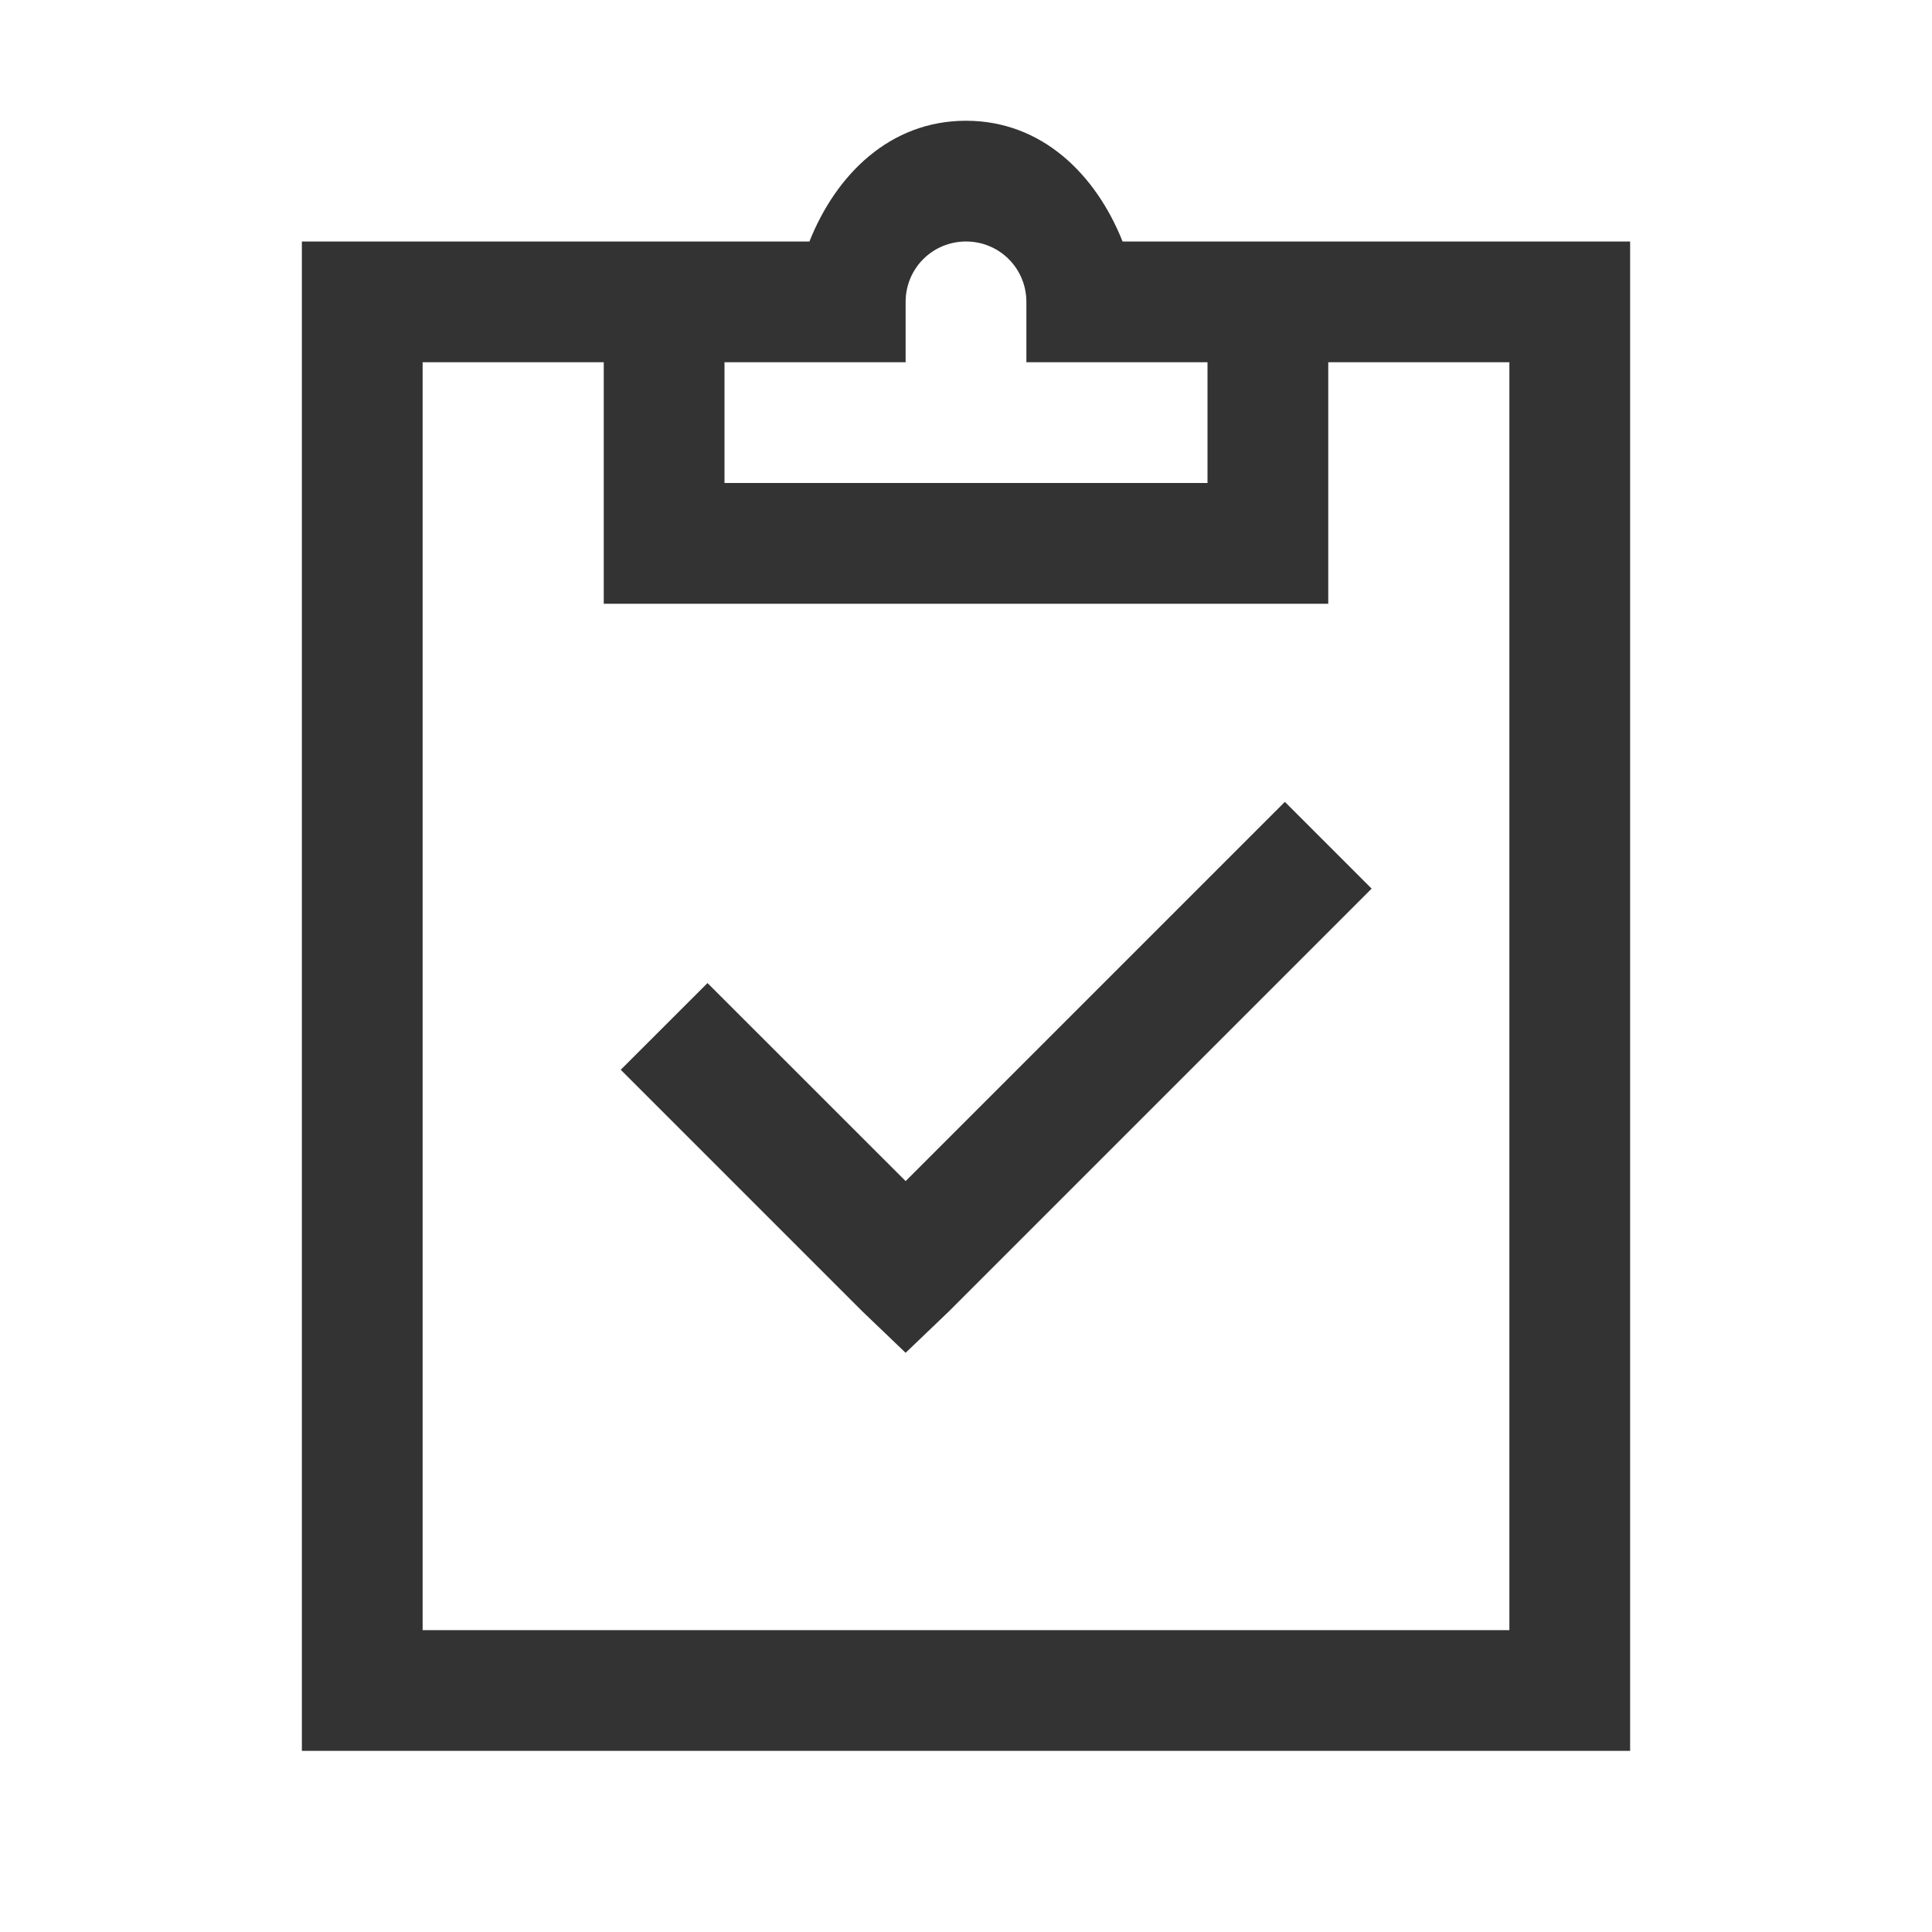
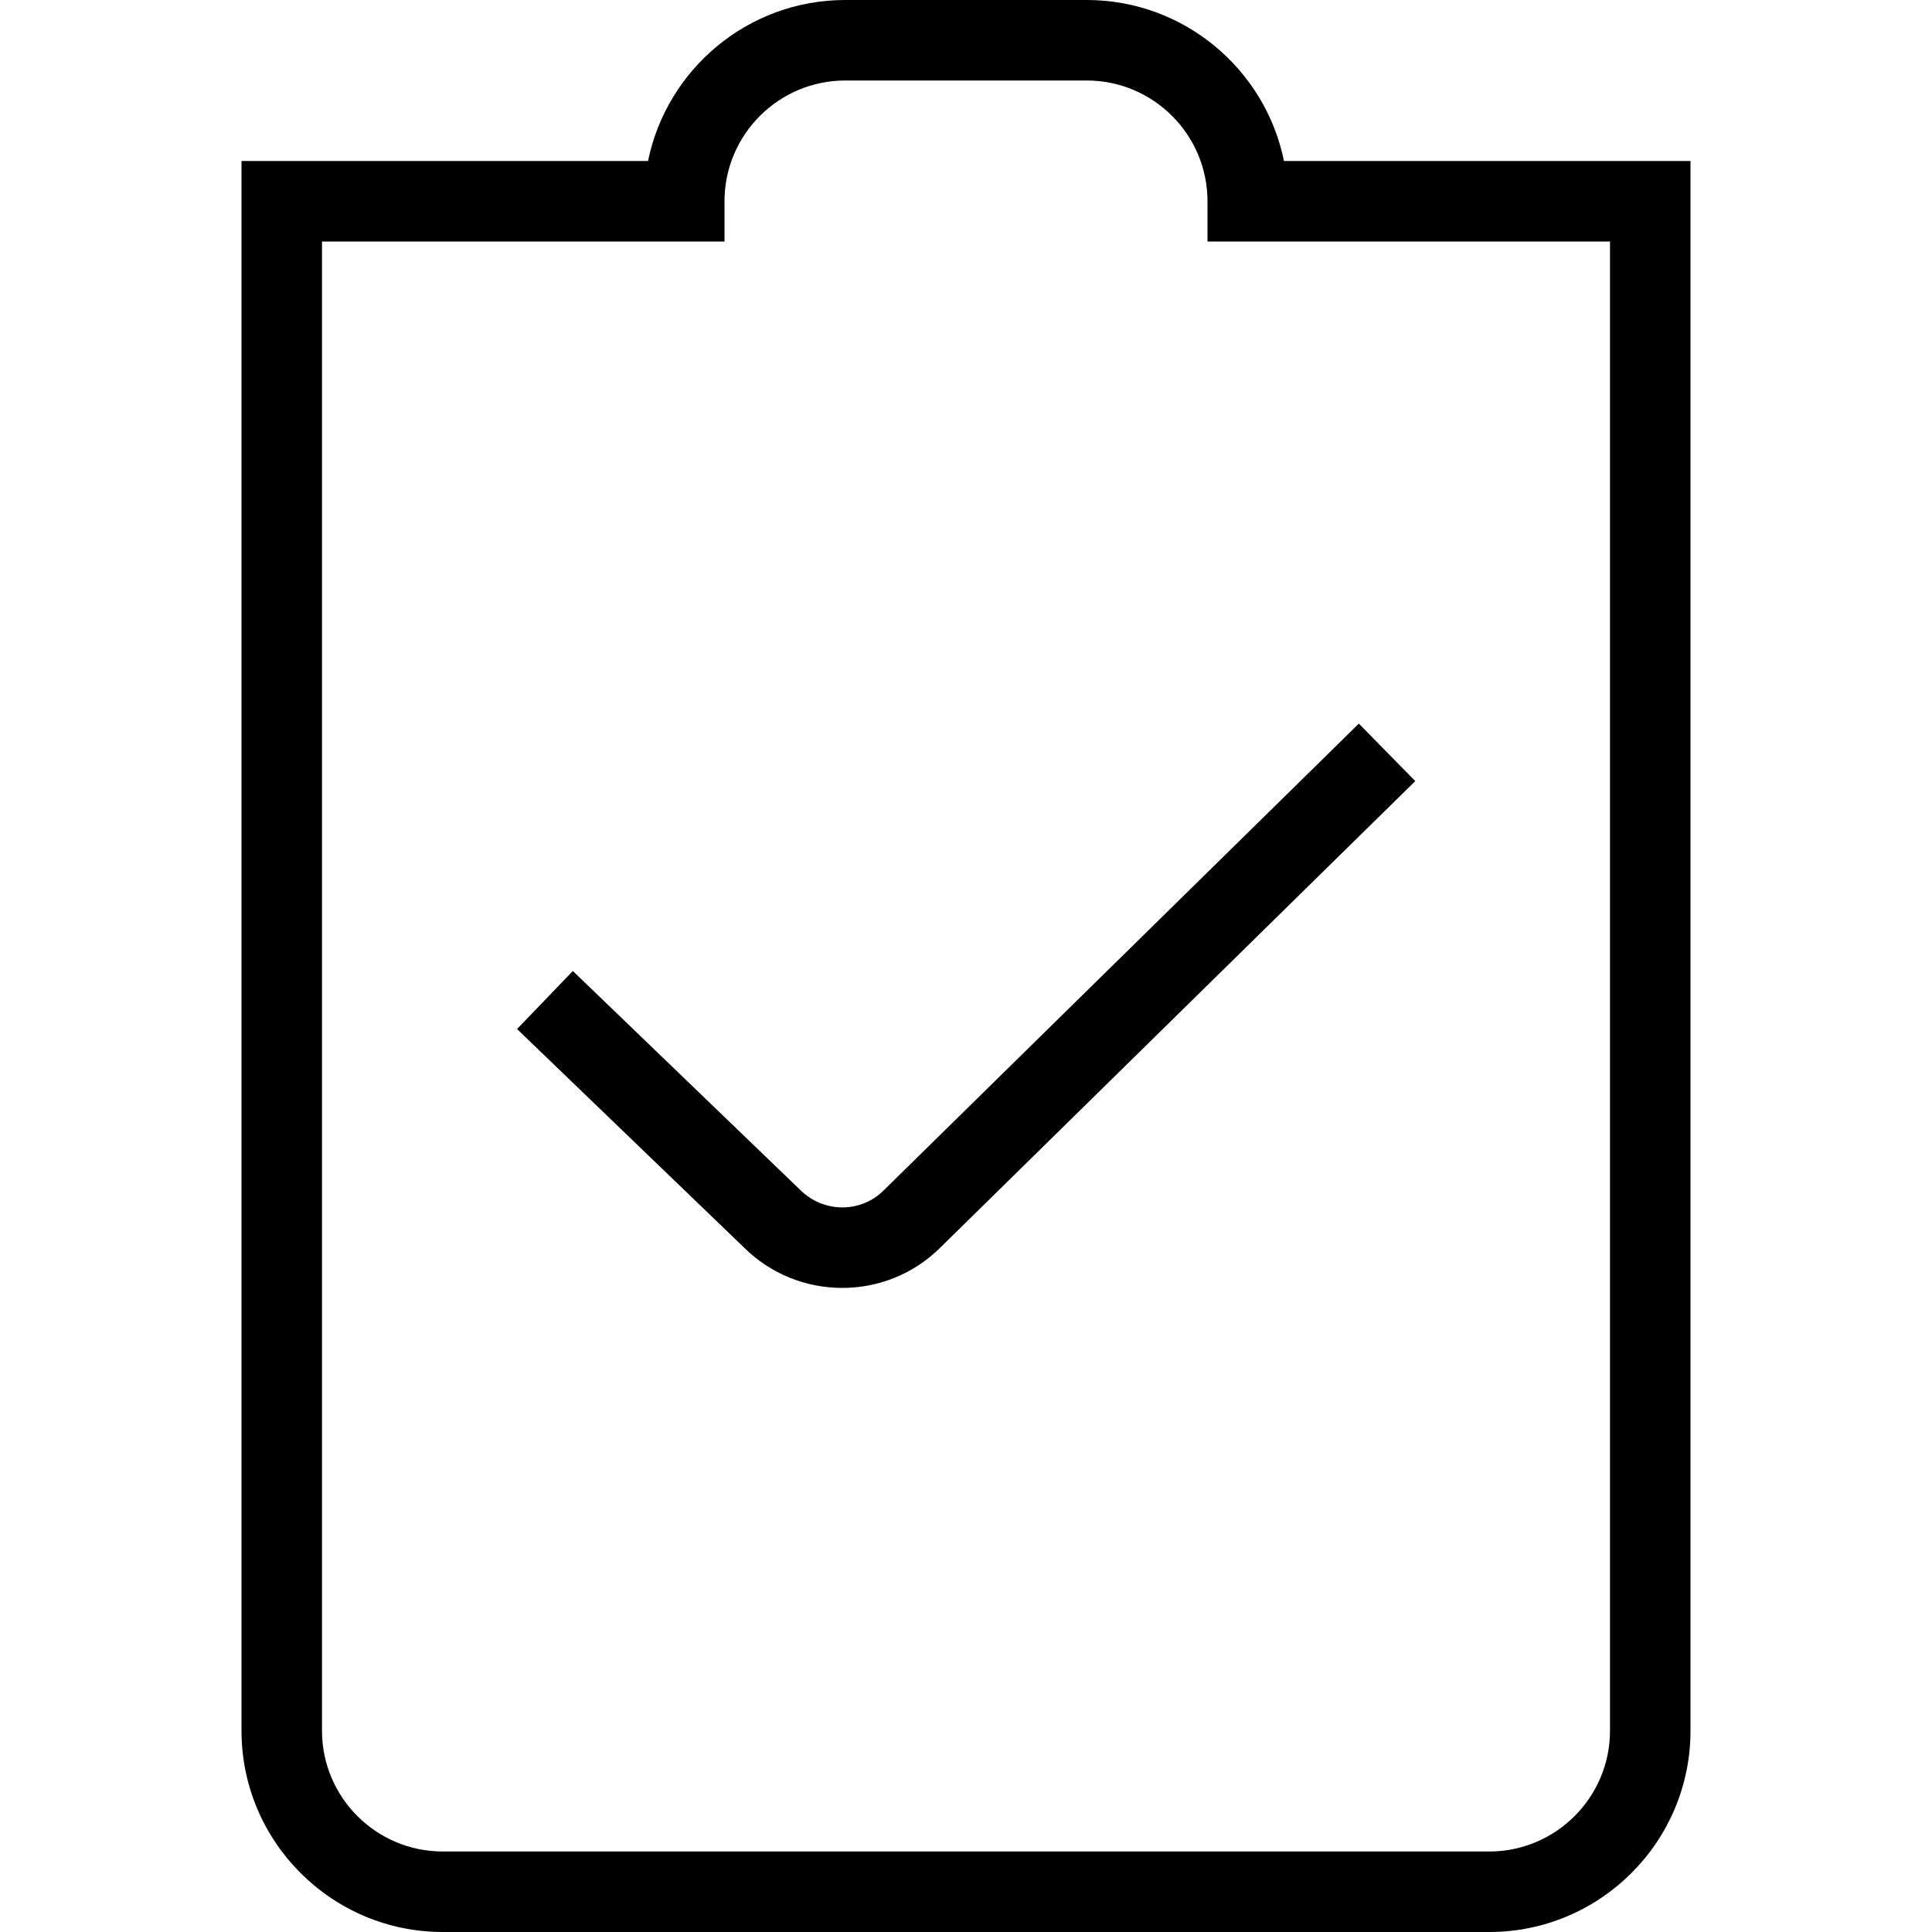
- <svg xmlns="http://www.w3.org/2000/svg" width="24" height="24" viewBox="0 0 24 24" fill="none">
-   <g id="la:clipboard-check">
-     <path id="Vector" d="M12 1.5C11.056 1.5 10.386 2.168 10.055 3H3.75V21.75H20.25V3H13.945C13.614 2.168 12.944 1.5 12 1.5ZM12 3C12.416 3 12.75 3.334 12.75 3.75V4.5H15V6H9V4.5H11.25V3.75C11.25 3.334 11.584 3 12 3ZM5.25 4.5H7.5V7.5H16.5V4.5H18.75V20.25H5.25V4.5ZM15.961 9.961L11.25 14.672L8.789 12.212L7.711 13.289L10.711 16.289L11.25 16.805L11.789 16.289L17.039 11.039L15.961 9.961Z" fill="black" fill-opacity="0.8" />
-   </g>
+ <svg xmlns="http://www.w3.org/2000/svg" id="Layer_1" data-name="Layer 1" viewBox="0 0 24 24">
+   <path d="m15.95,2c-.232-1.14-1.243-2-2.45-2h-3c-1.208,0-2.217.86-2.45,2H3v19.5c0,1.378,1.122,2.5,2.5,2.5h13c1.379,0,2.5-1.122,2.5-2.5V2h-5.05Zm4.05,19.5c0,.827-.673,1.5-1.5,1.5H5.5c-.827,0-1.5-.673-1.5-1.5V3h5v-.5c0-.827.673-1.5,1.5-1.5h3c.827,0,1.5.673,1.5,1.5v.5h5v18.5Zm-9.021-6.714l5.901-5.797.701.714-5.898,5.793c-.336.335-.778.503-1.22.503s-.887-.168-1.225-.506l-2.815-2.71.693-.721,2.822,2.717c.292.292.756.292,1.041.007Z" />
</svg>
